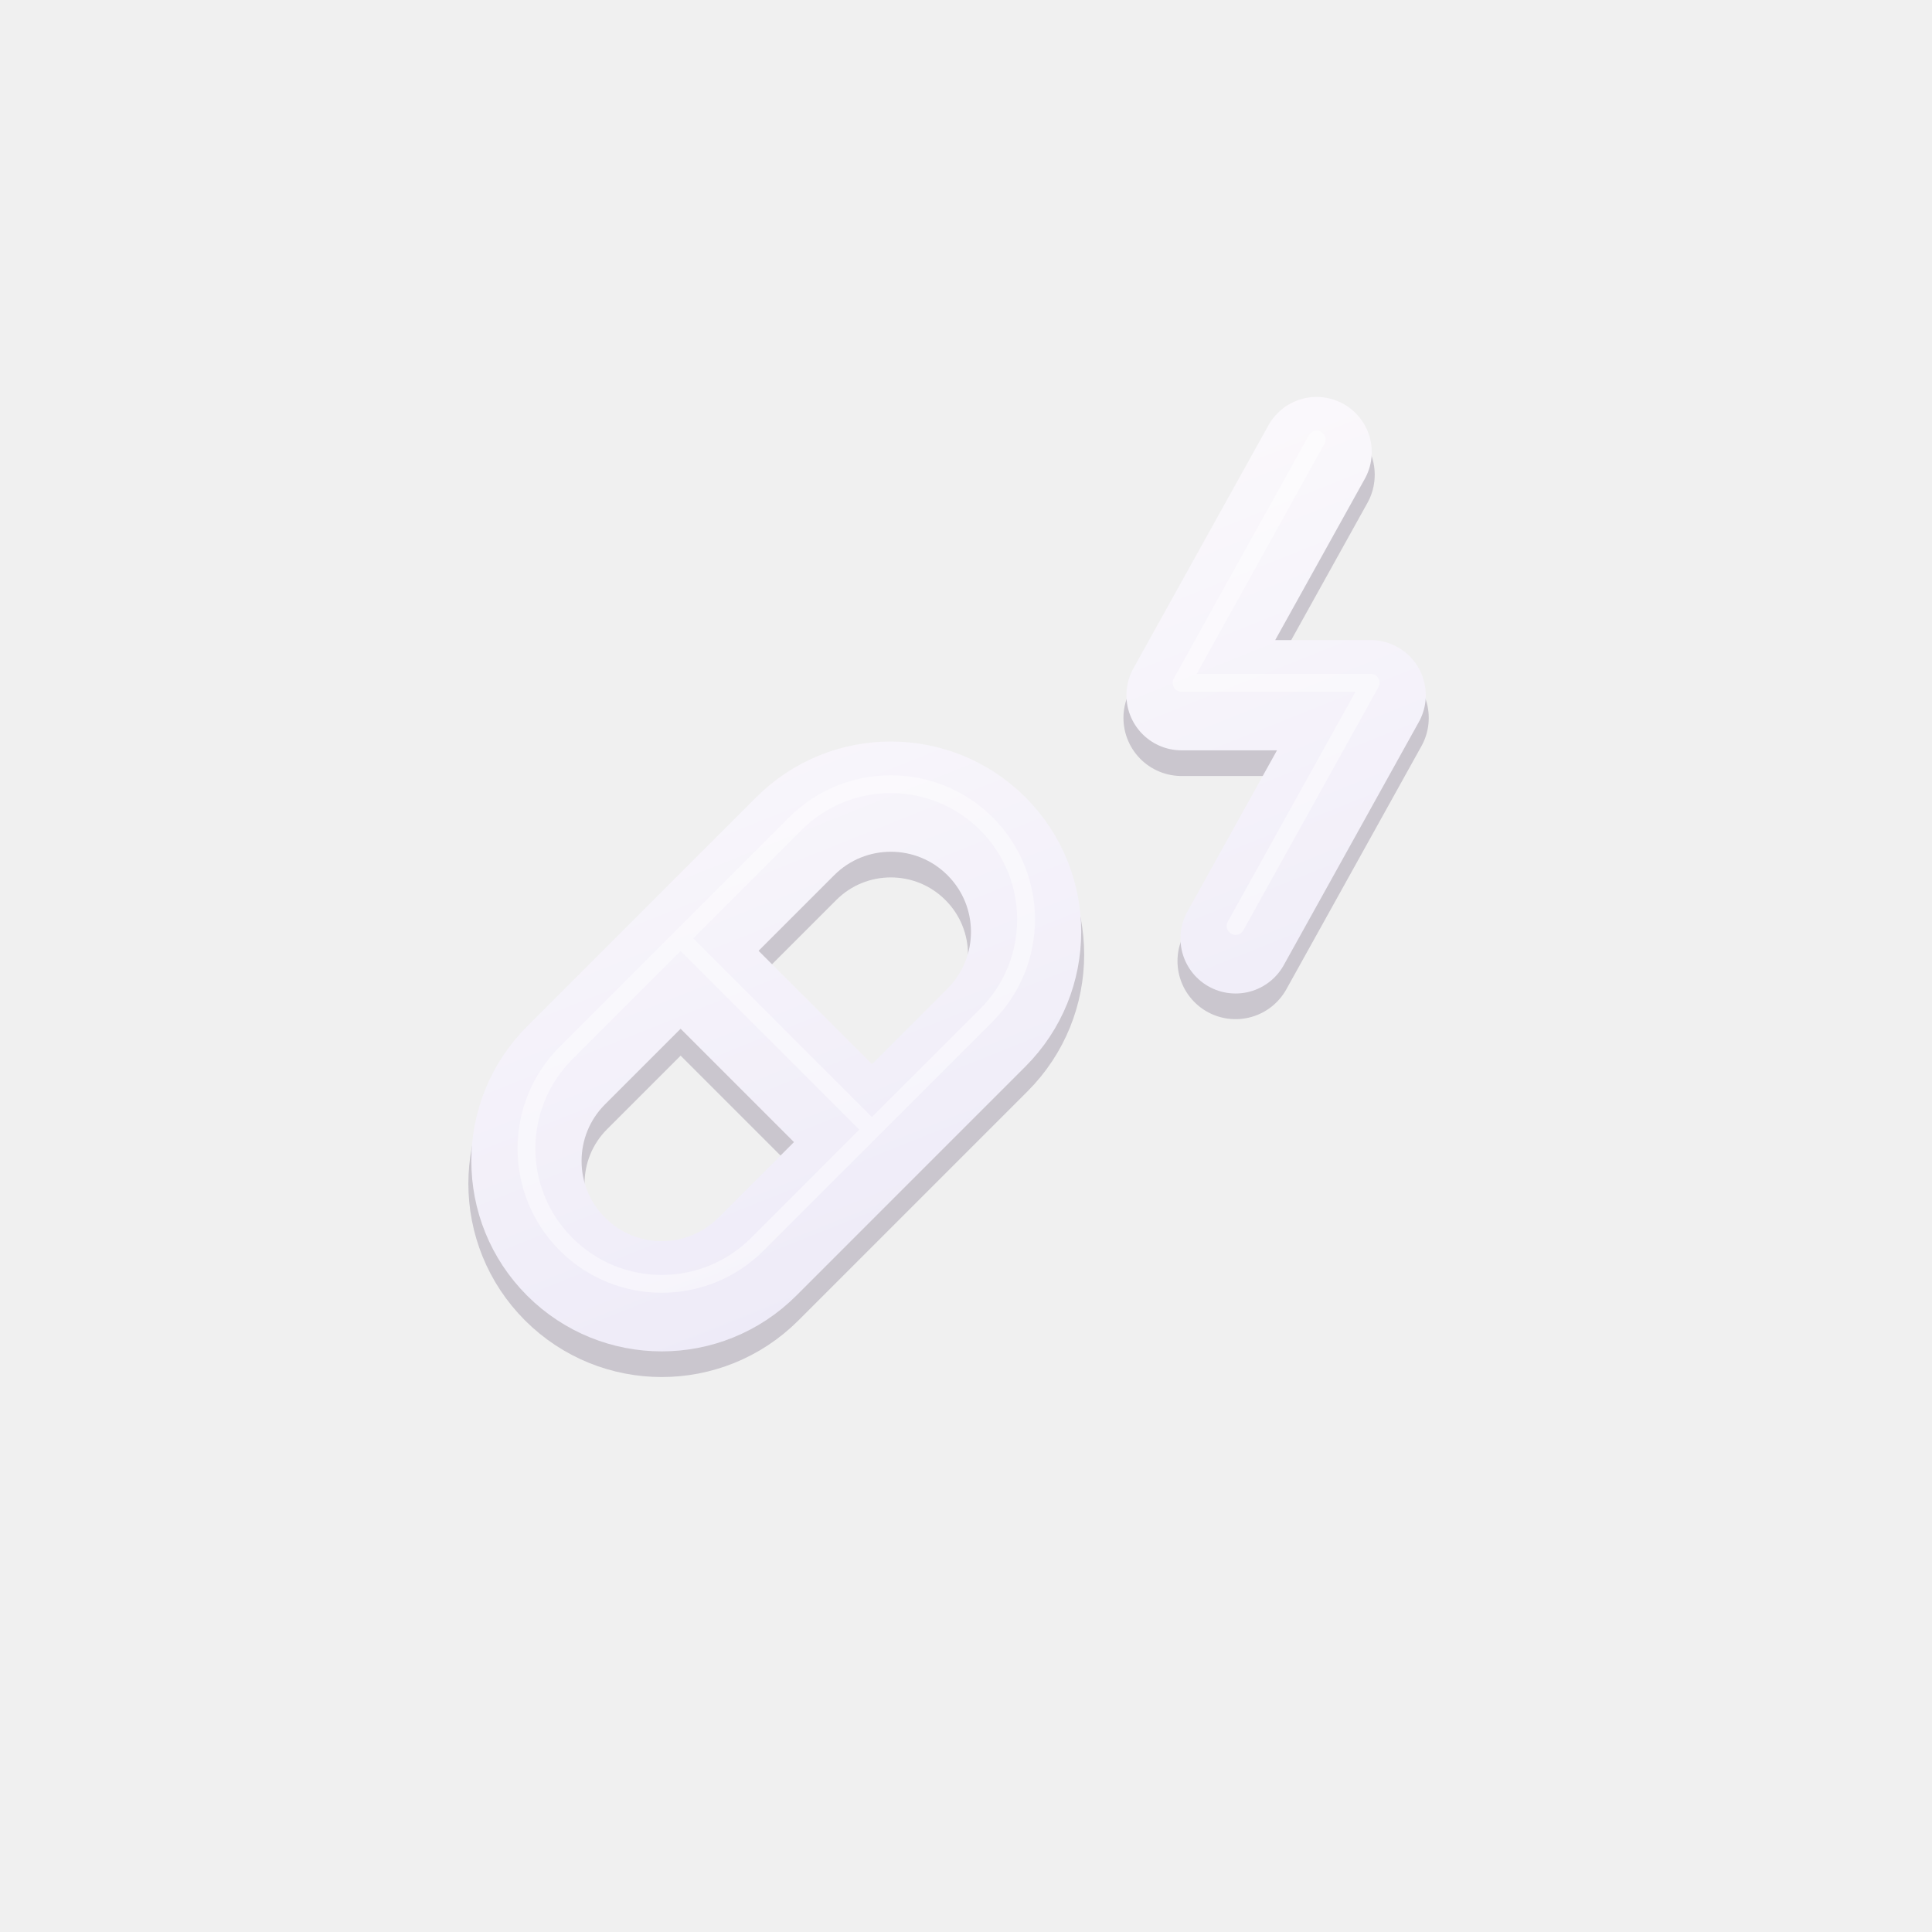
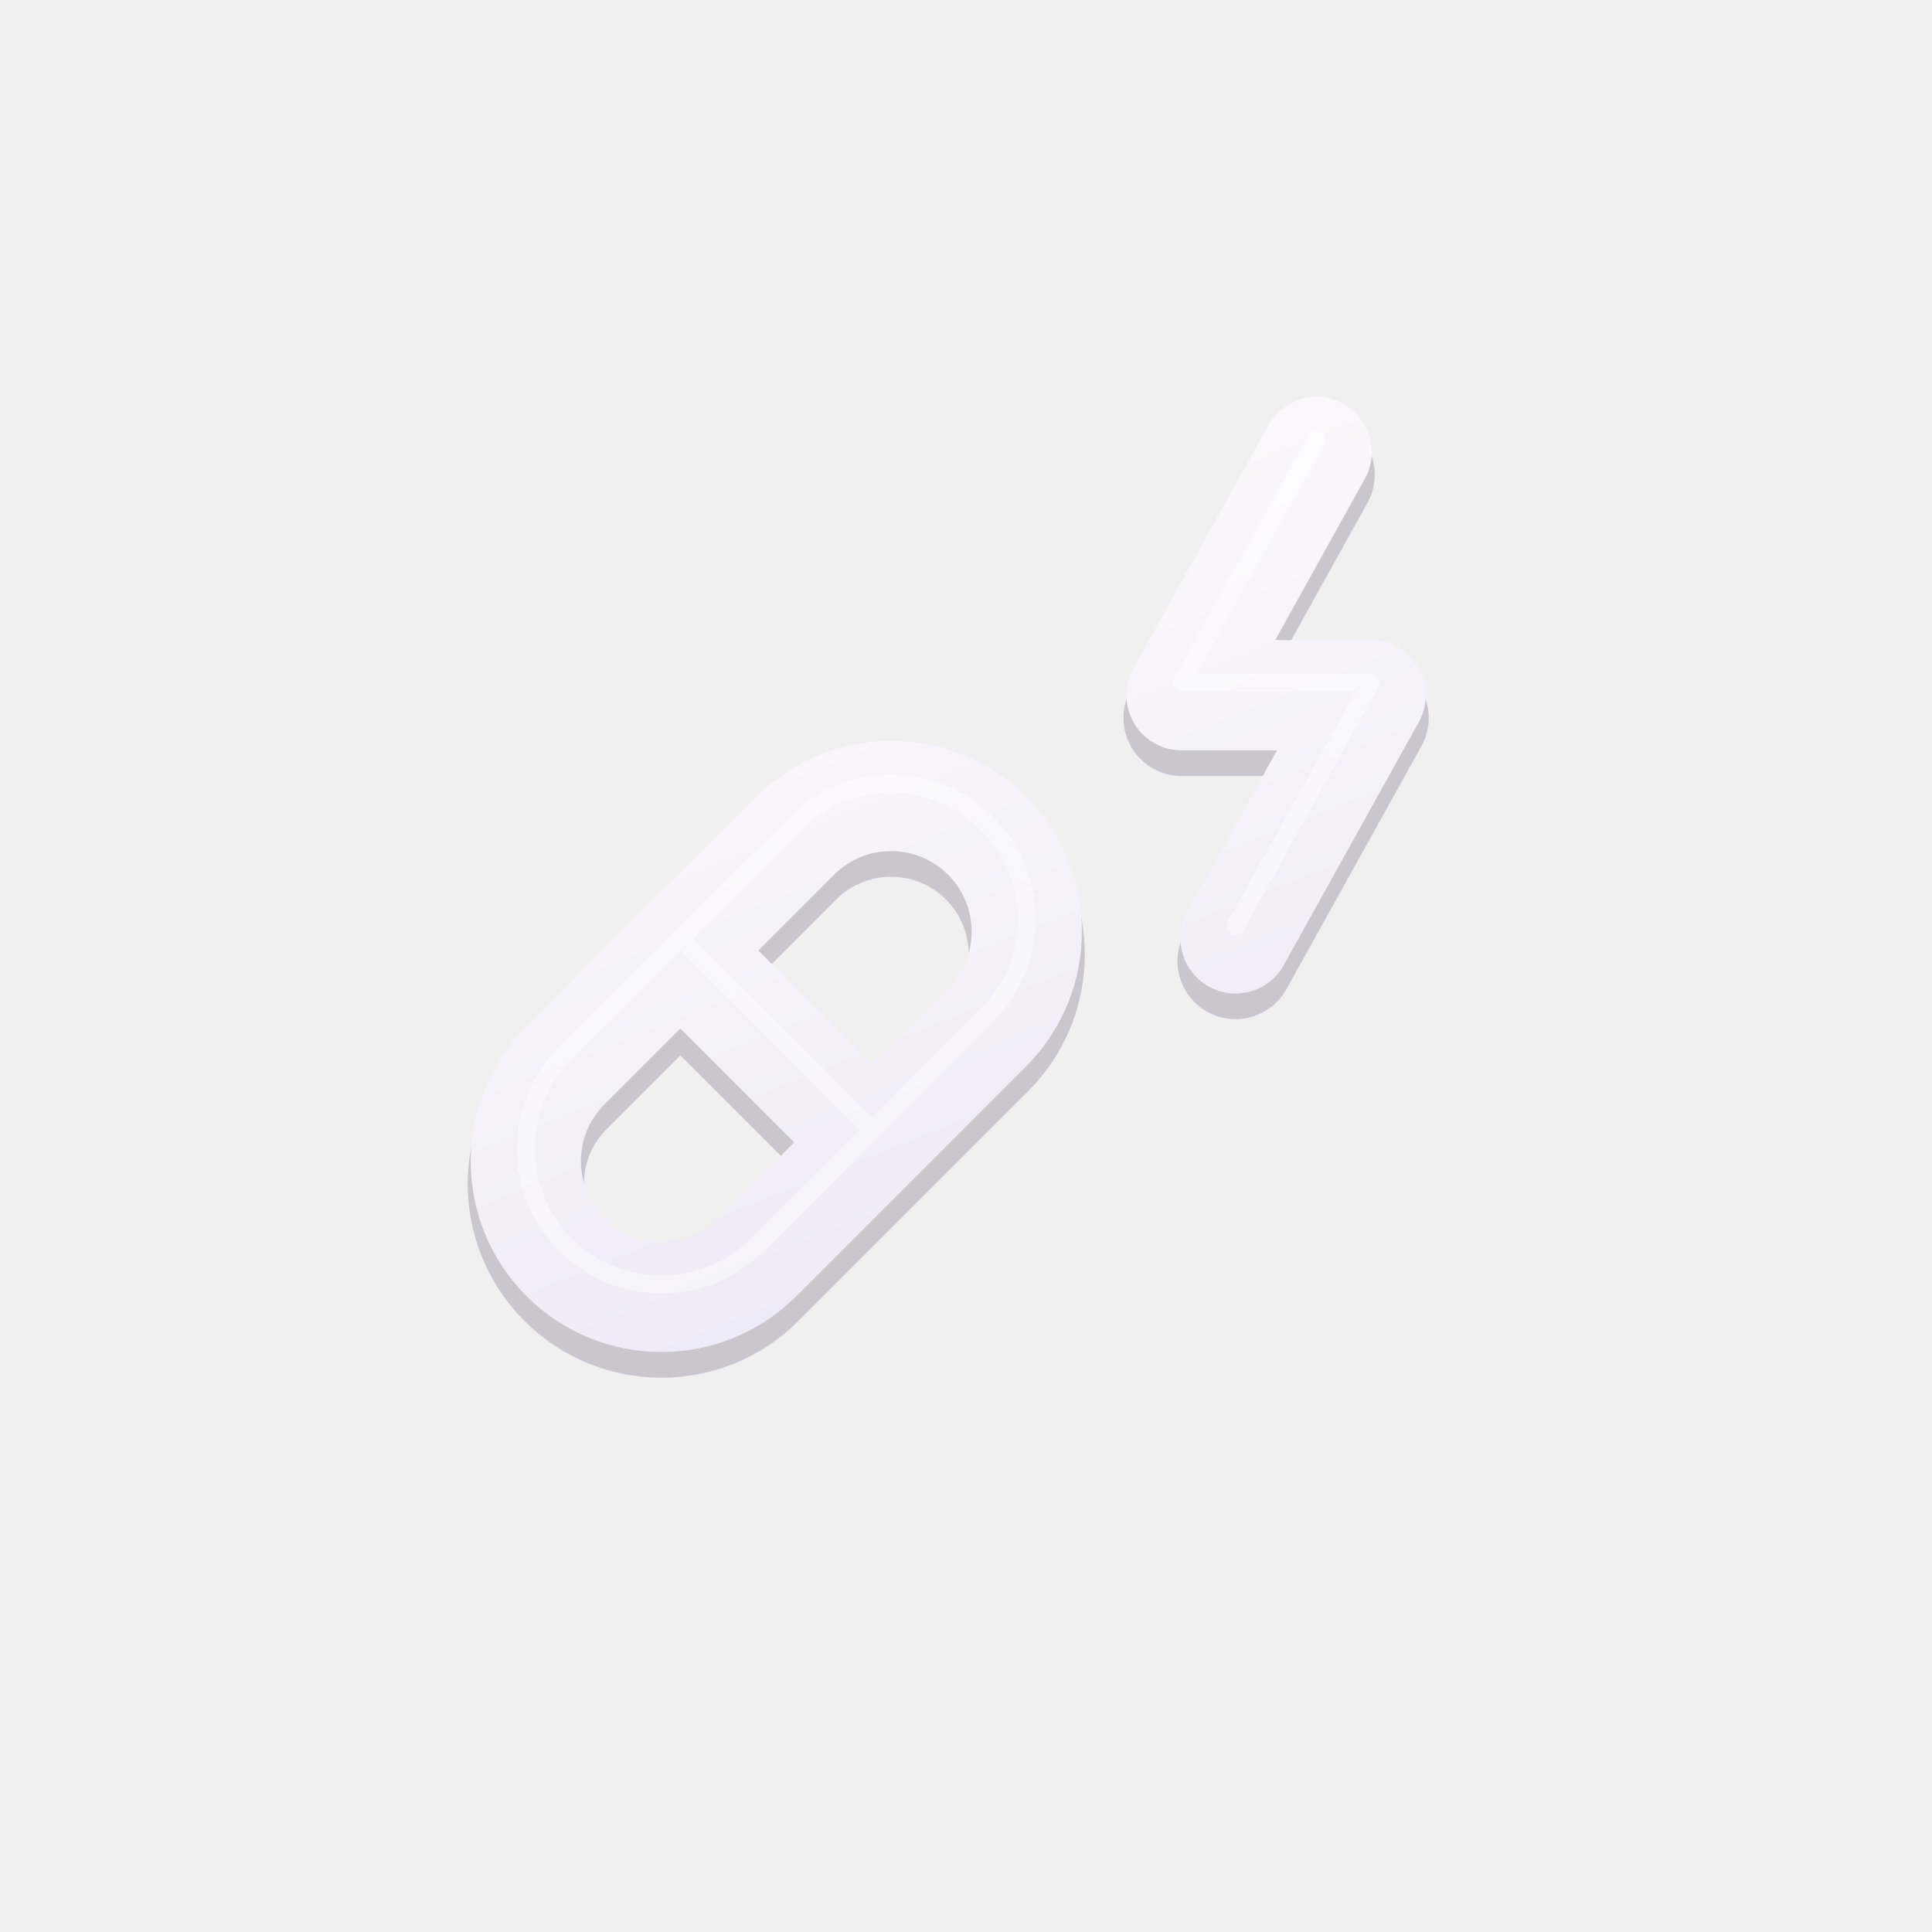
<svg xmlns="http://www.w3.org/2000/svg" width="512" height="512" viewBox="0 0 128 128">
  <defs>
    <linearGradient id="pearl" x2=".4" y2="1">
      <stop stop-color="#fffdfd" />
      <stop offset="1" stop-color="#eeebf8" />
    </linearGradient>
  </defs>
  <g transform="translate(21 21) scale(3.58)" fill="none" stroke-linecap="round" stroke-linejoin="round">
    <g stroke="#574966" opacity=".25" stroke-width="2.15" transform="translate(0 .42)">
-       <path d="M4.61 13.85L8.85 9.61A2.5 2.5 0 0 1 12.39 13.15L8.15 17.39A2.5 2.5 0 0 1 4.61 13.85ZM6.73 11.73L10.27 15.27M18.5 2.5l-2.5 4.5h3.5l-2.5 4.5" />
+       <path d="M4.6 13.85L8.85 9.6A2.5 2.5 0 0 1 12.4 13.15L8.15 17.4A2.5 2.5 0 0 1 4.6 13.85ZM6.73 11.73L10.27 15.27M18.5 2.5l-2.5 4.5h3.5l-2.5 4.5" />
    </g>
    <g stroke="url(#pearl)" stroke-width="2.04">
-       <path d="M4.61 13.85L8.85 9.61A2.5 2.5 0 0 1 12.39 13.15L8.15 17.39A2.5 2.5 0 0 1 4.61 13.85ZM6.73 11.73L10.27 15.27M18.5 2.5l-2.5 4.5h3.5l-2.5 4.5" />
+       <path d="M4.6 13.85L8.85 9.6A2.5 2.5 0 0 1 12.4 13.15L8.15 17.4A2.5 2.5 0 0 1 4.6 13.85ZM6.73 11.73L10.27 15.27M18.5 2.5l-2.5 4.5h3.5l-2.5 4.5" />
    </g>
    <g stroke="#fff" opacity=".44" stroke-width=".33" transform="translate(0 -.23)">
-       <path d="M4.61 13.85L8.85 9.61A2.5 2.5 0 0 1 12.39 13.15L8.15 17.39A2.5 2.5 0 0 1 4.61 13.85ZM6.73 11.73L10.27 15.27M18.5 2.5l-2.5 4.5h3.5l-2.5 4.5" />
+       <path d="M4.6 13.85L8.85 9.6A2.5 2.5 0 0 1 12.4 13.15L8.15 17.4A2.5 2.5 0 0 1 4.6 13.85ZM6.73 11.73L10.27 15.27M18.5 2.5l-2.5 4.5h3.5l-2.5 4.5" />
    </g>
  </g>
</svg>
